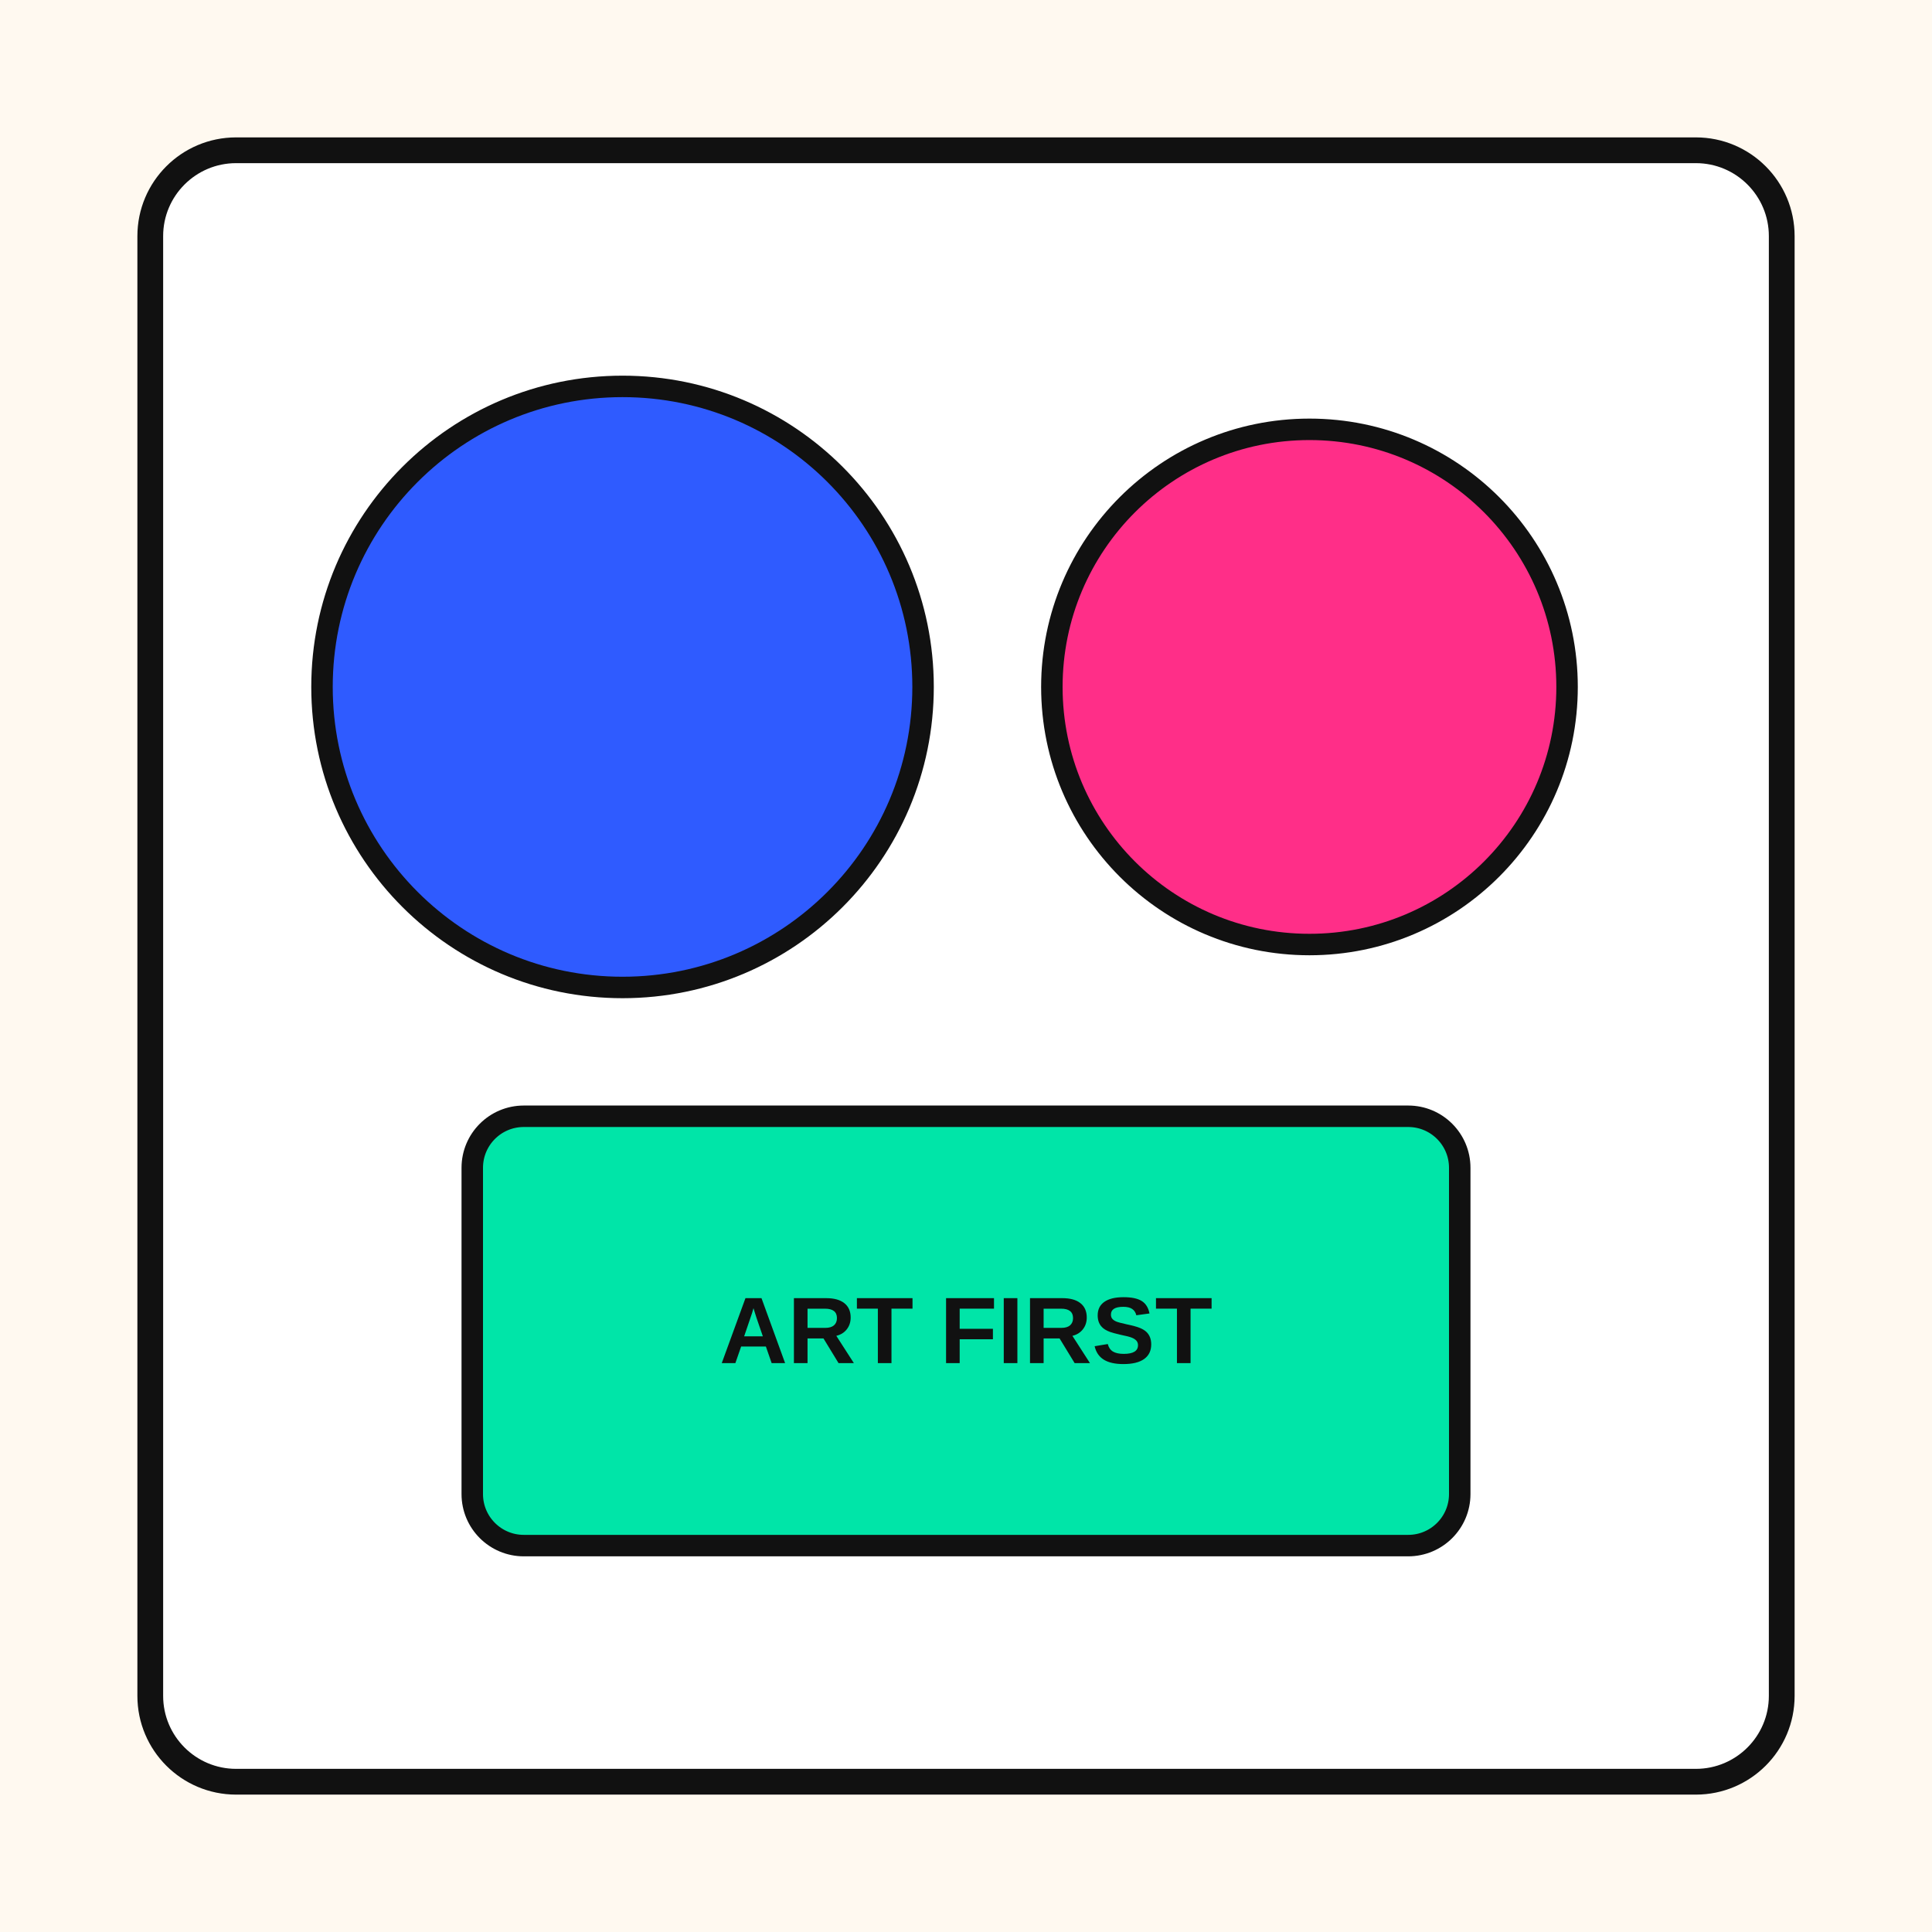
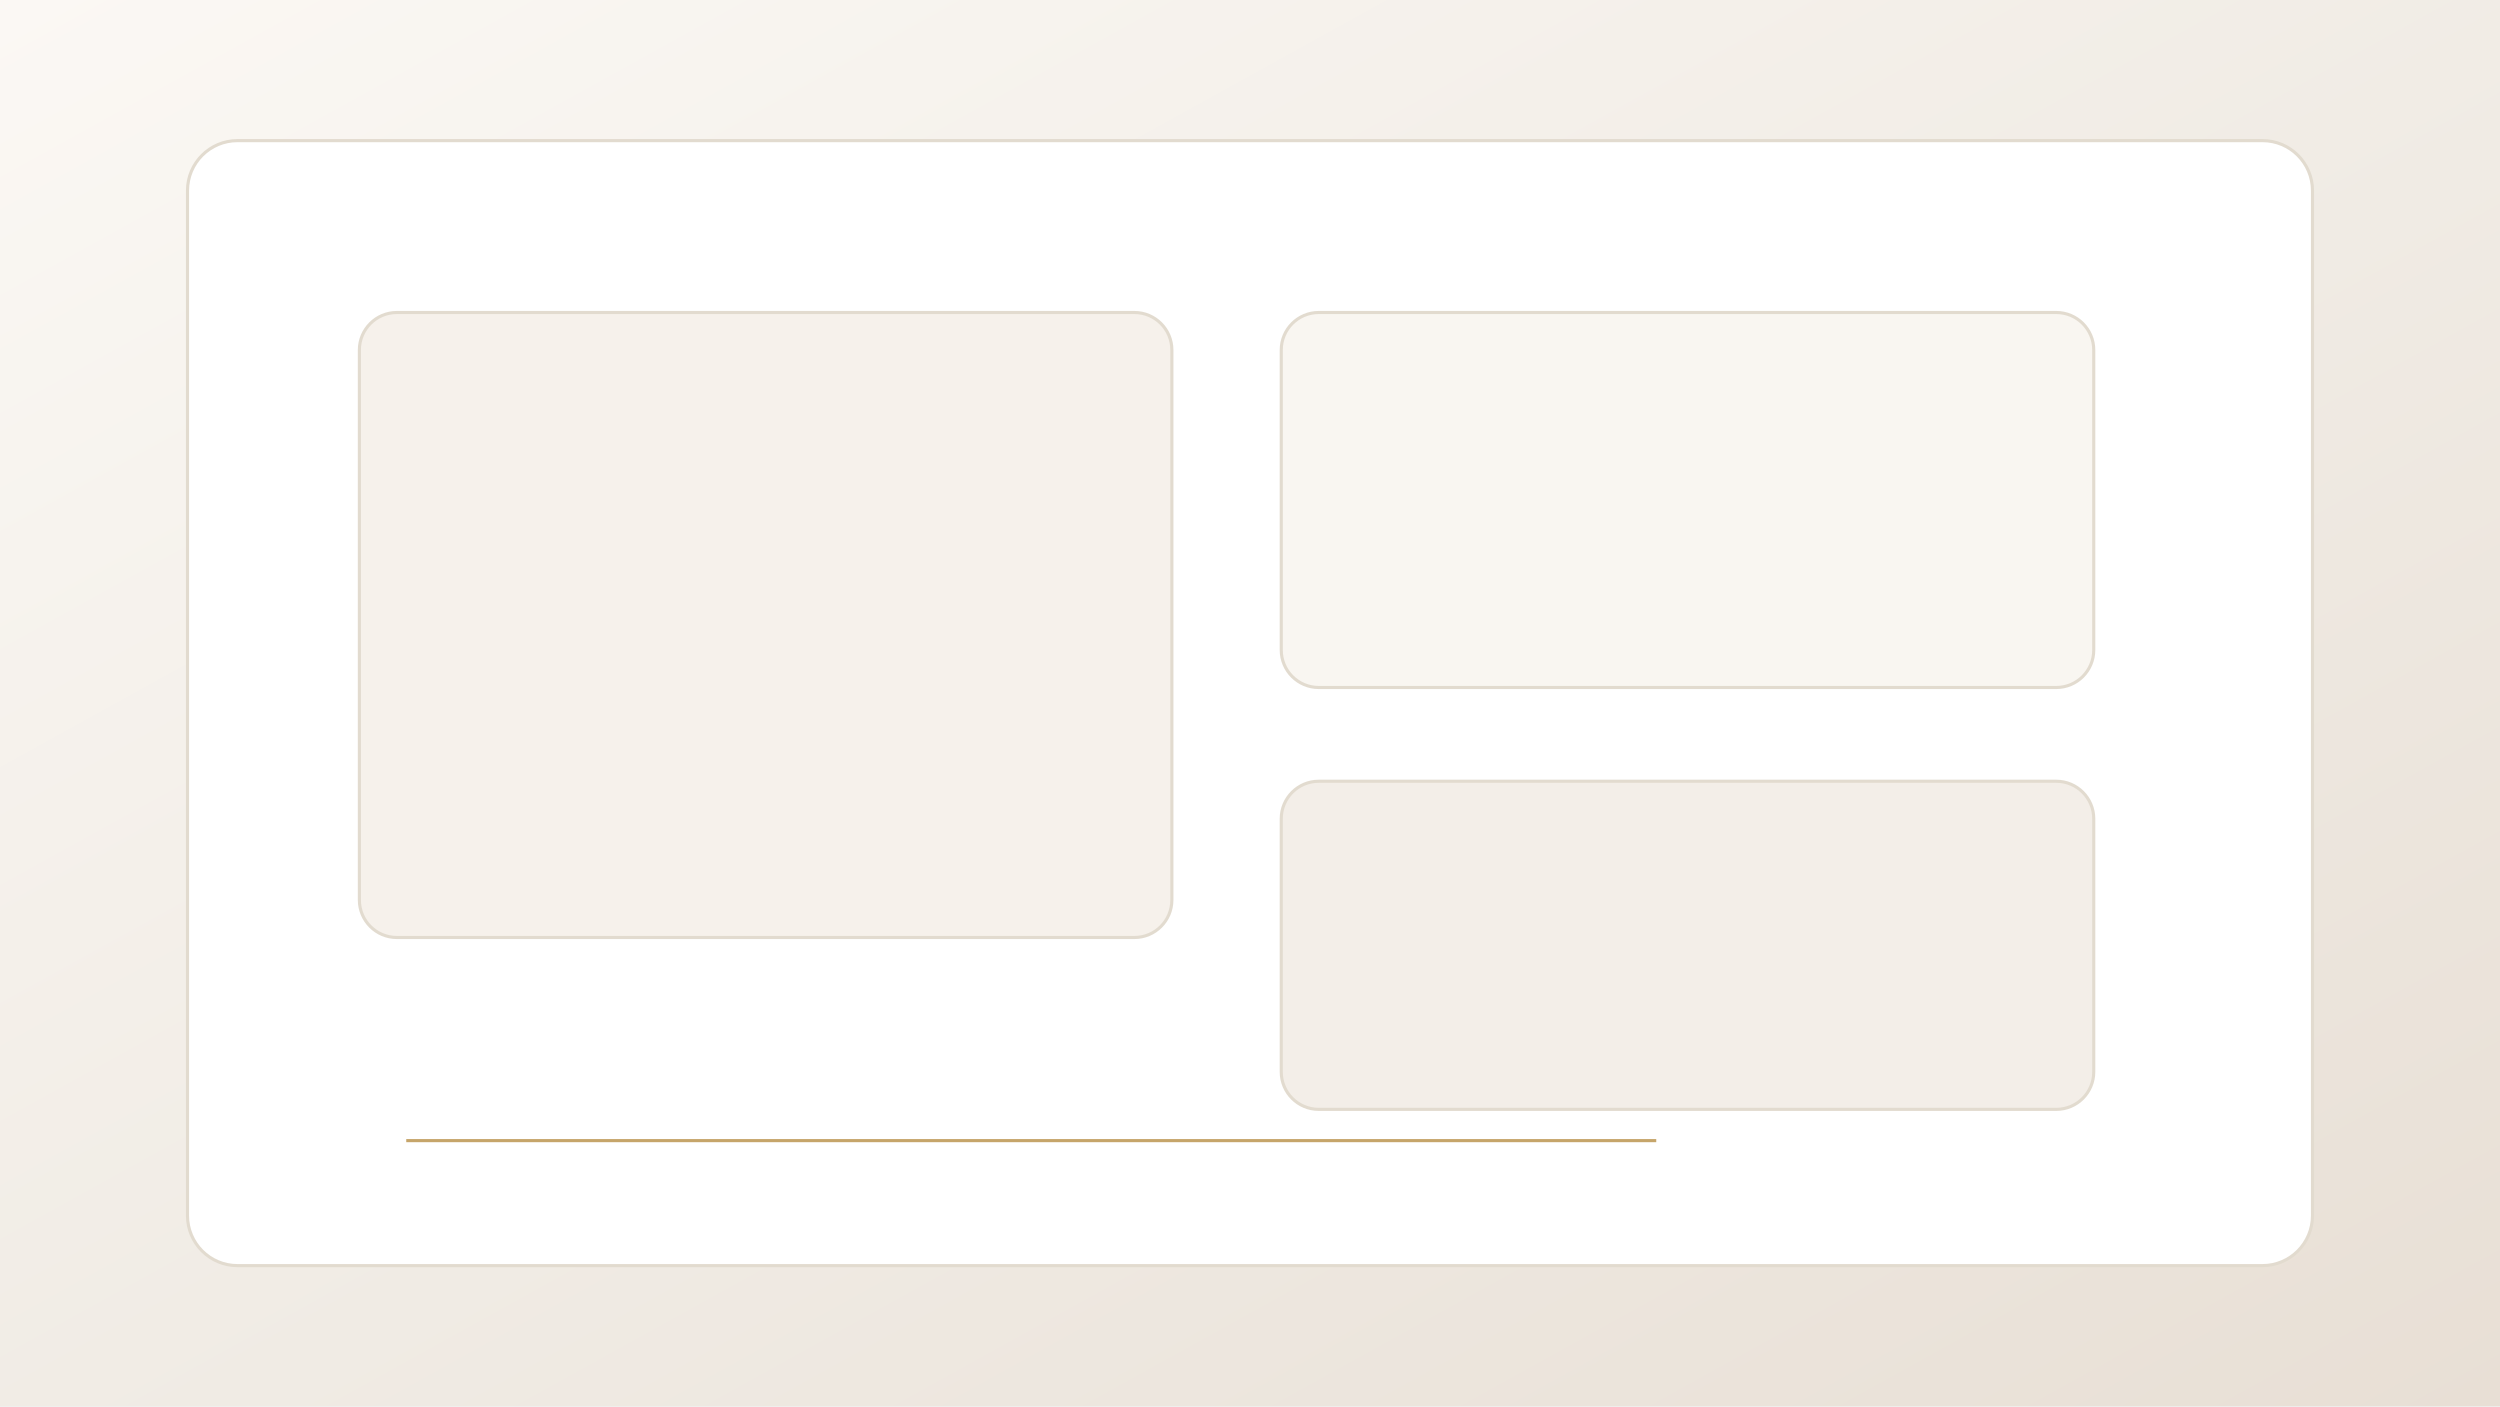
- <svg xmlns="http://www.w3.org/2000/svg" width="900" height="900" viewBox="0 0 900 900">
-   <rect width="900" height="900" fill="#FFF9F0" />
-   <rect x="70" y="70" width="760" height="760" rx="40" fill="#FFFFFF" stroke="#111111" stroke-width="12" />
-   <circle cx="290" cy="320" r="140" fill="#2F5BFF" stroke="#111111" stroke-width="10" />
-   <circle cx="610" cy="320" r="120" fill="#FF2E88" stroke="#111111" stroke-width="10" />
-   <rect x="220" y="520" width="460" height="200" rx="24" fill="#00E5A8" stroke="#111111" stroke-width="10" />
-   <text x="450" y="635" text-anchor="middle" font-size="44" font-family="Arial, sans-serif" font-weight="700" fill="#111111">ART FIRST</text>
+ <svg xmlns="http://www.w3.org/2000/svg" width="1600" height="900" viewBox="0 0 1600 900">
+   <defs>
+     <linearGradient id="g" x1="0" y1="0" x2="1" y2="1">
+       <stop offset="0%" stop-color="#FBF8F4" />
+       <stop offset="55%" stop-color="#F0EBE4" />
+       <stop offset="100%" stop-color="#E8DFD5" />
+     </linearGradient>
+   </defs>
+   <rect width="1600" height="900" fill="url(#g)" />
+   <rect x="120" y="90" width="1360" height="720" rx="32" fill="#FFFFFF" stroke="#E2DBCF" stroke-width="2" />
+   <rect x="230" y="200" width="520" height="400" rx="24" fill="#F6F1EB" stroke="#E2DBCF" stroke-width="2" />
+   <rect x="820" y="200" width="520" height="240" rx="24" fill="#F9F6F1" stroke="#E2DBCF" stroke-width="2" />
+   <rect x="820" y="500" width="520" height="210" rx="24" fill="#F3EEE8" stroke="#E2DBCF" stroke-width="2" />
+   <line x1="260" y1="730" x2="1060" y2="730" stroke="#C6A56A" stroke-width="2" />
</svg>
